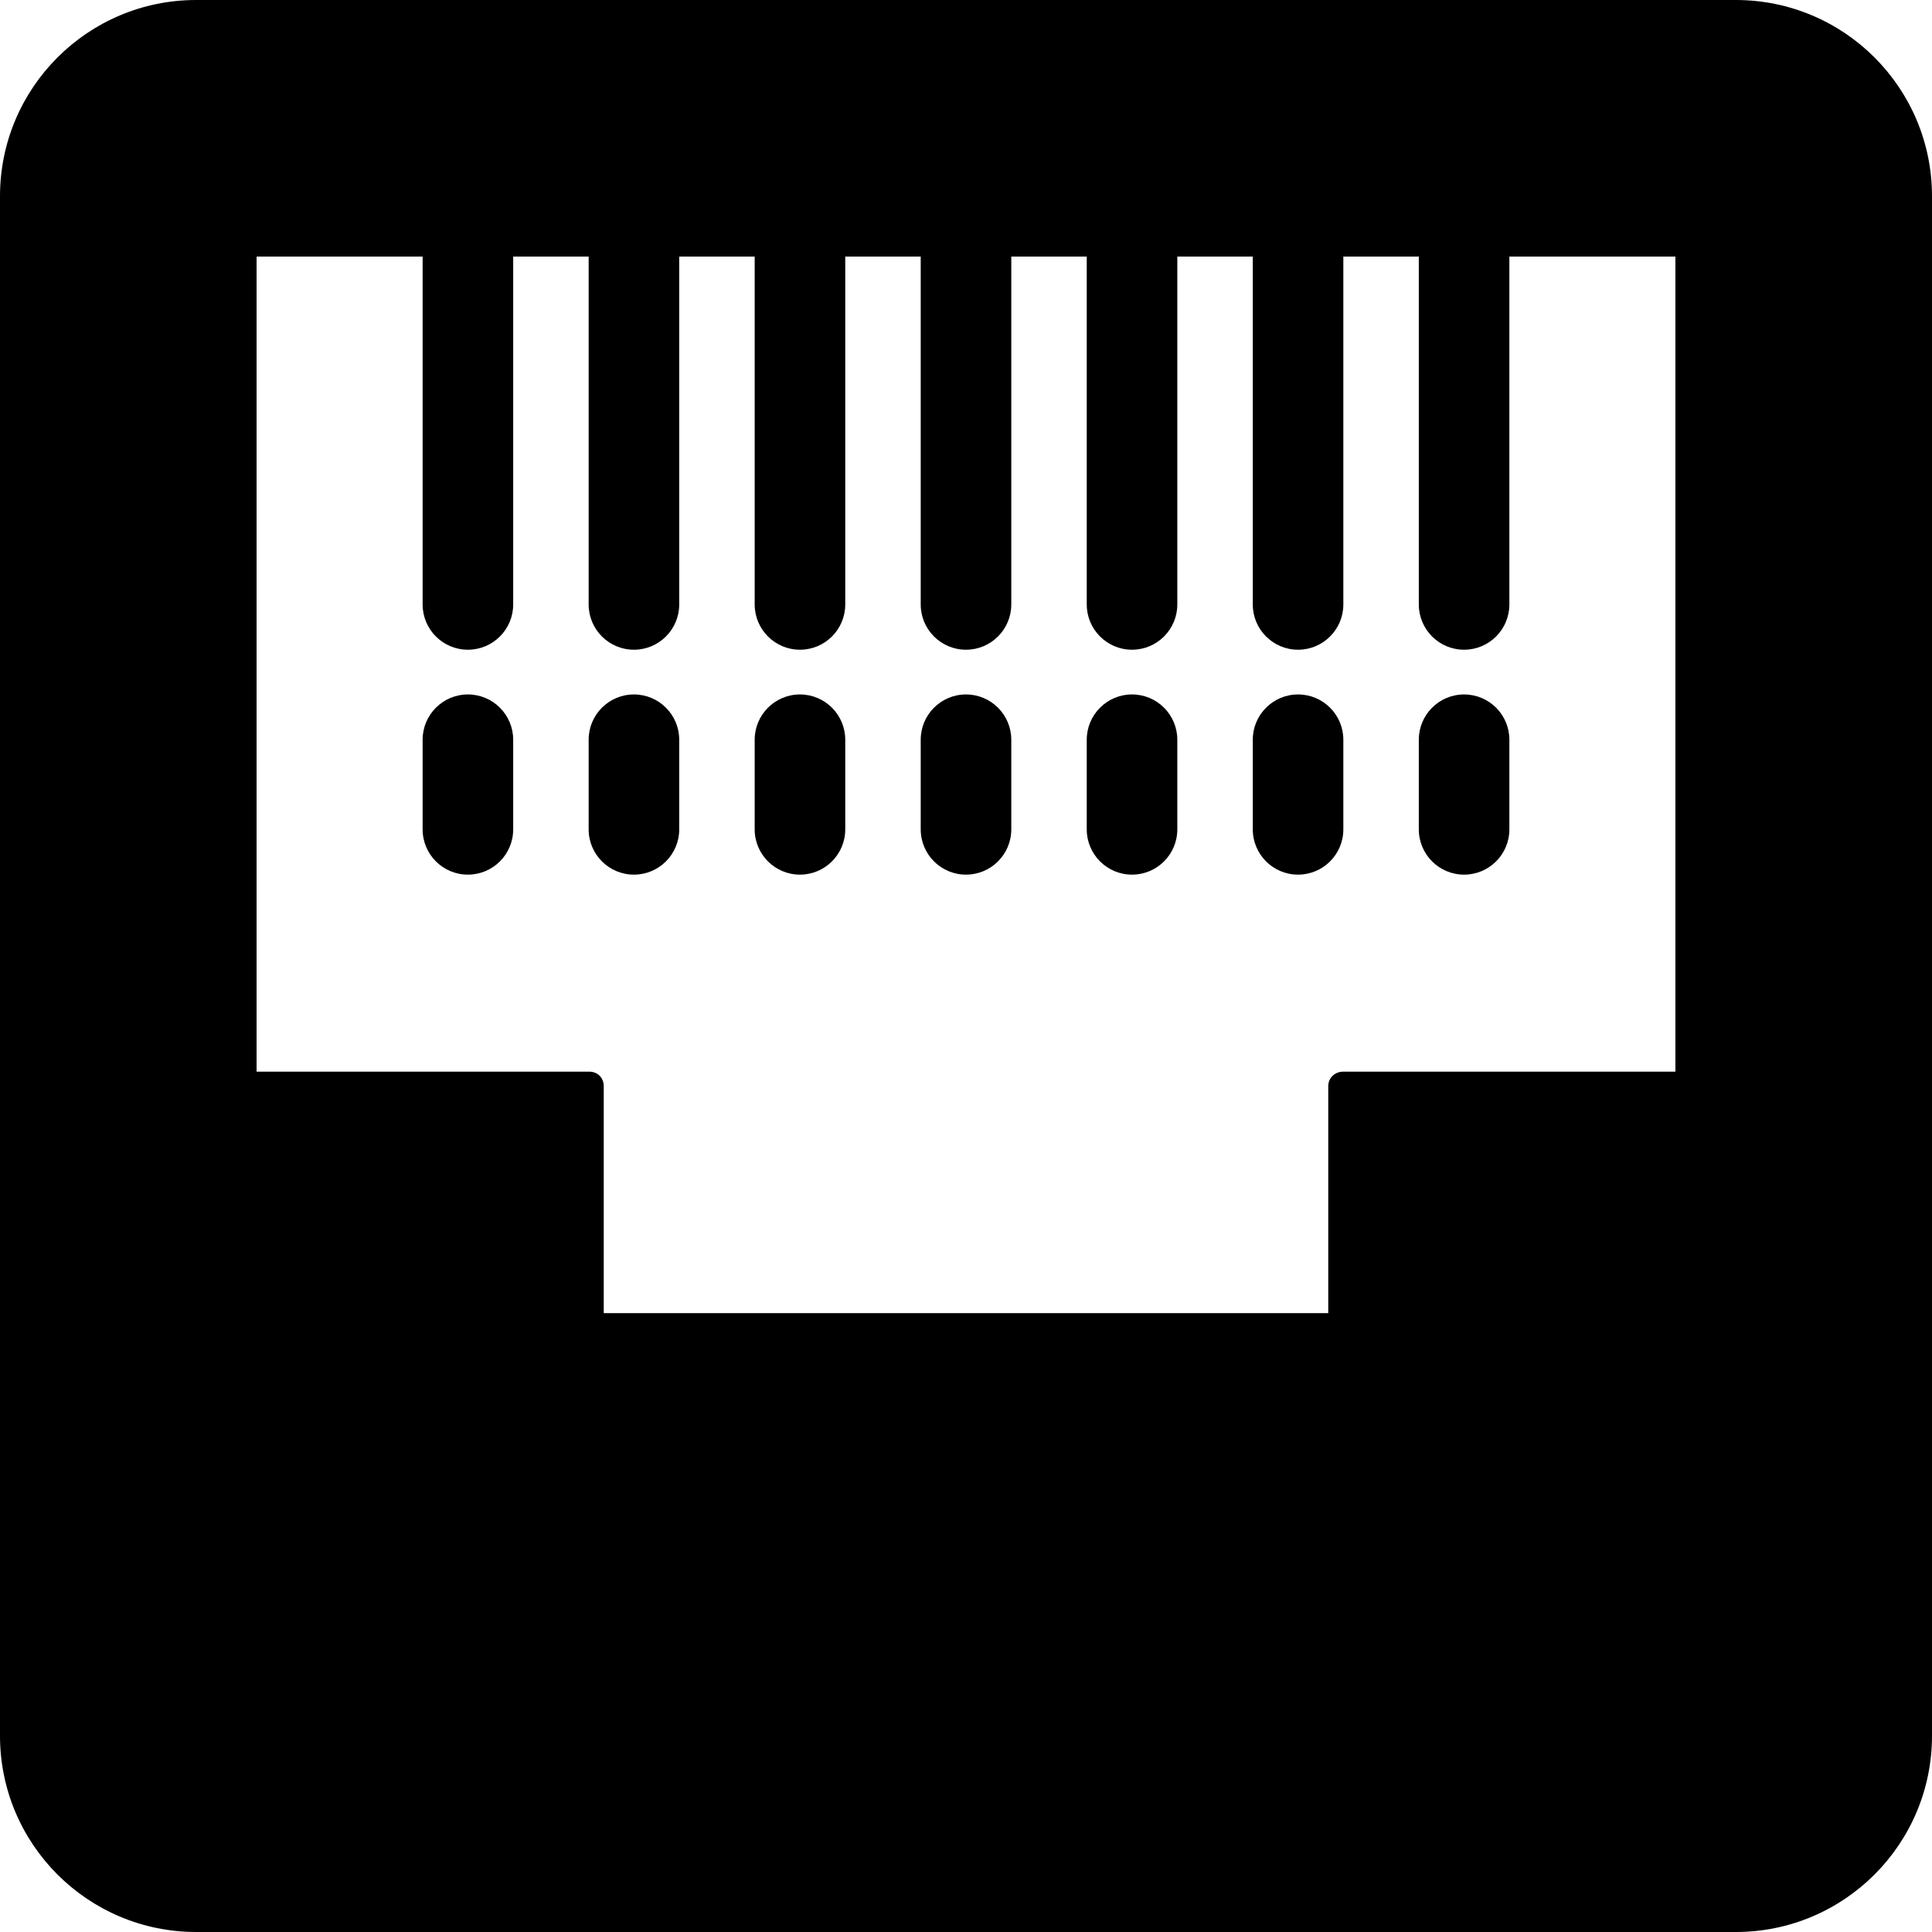
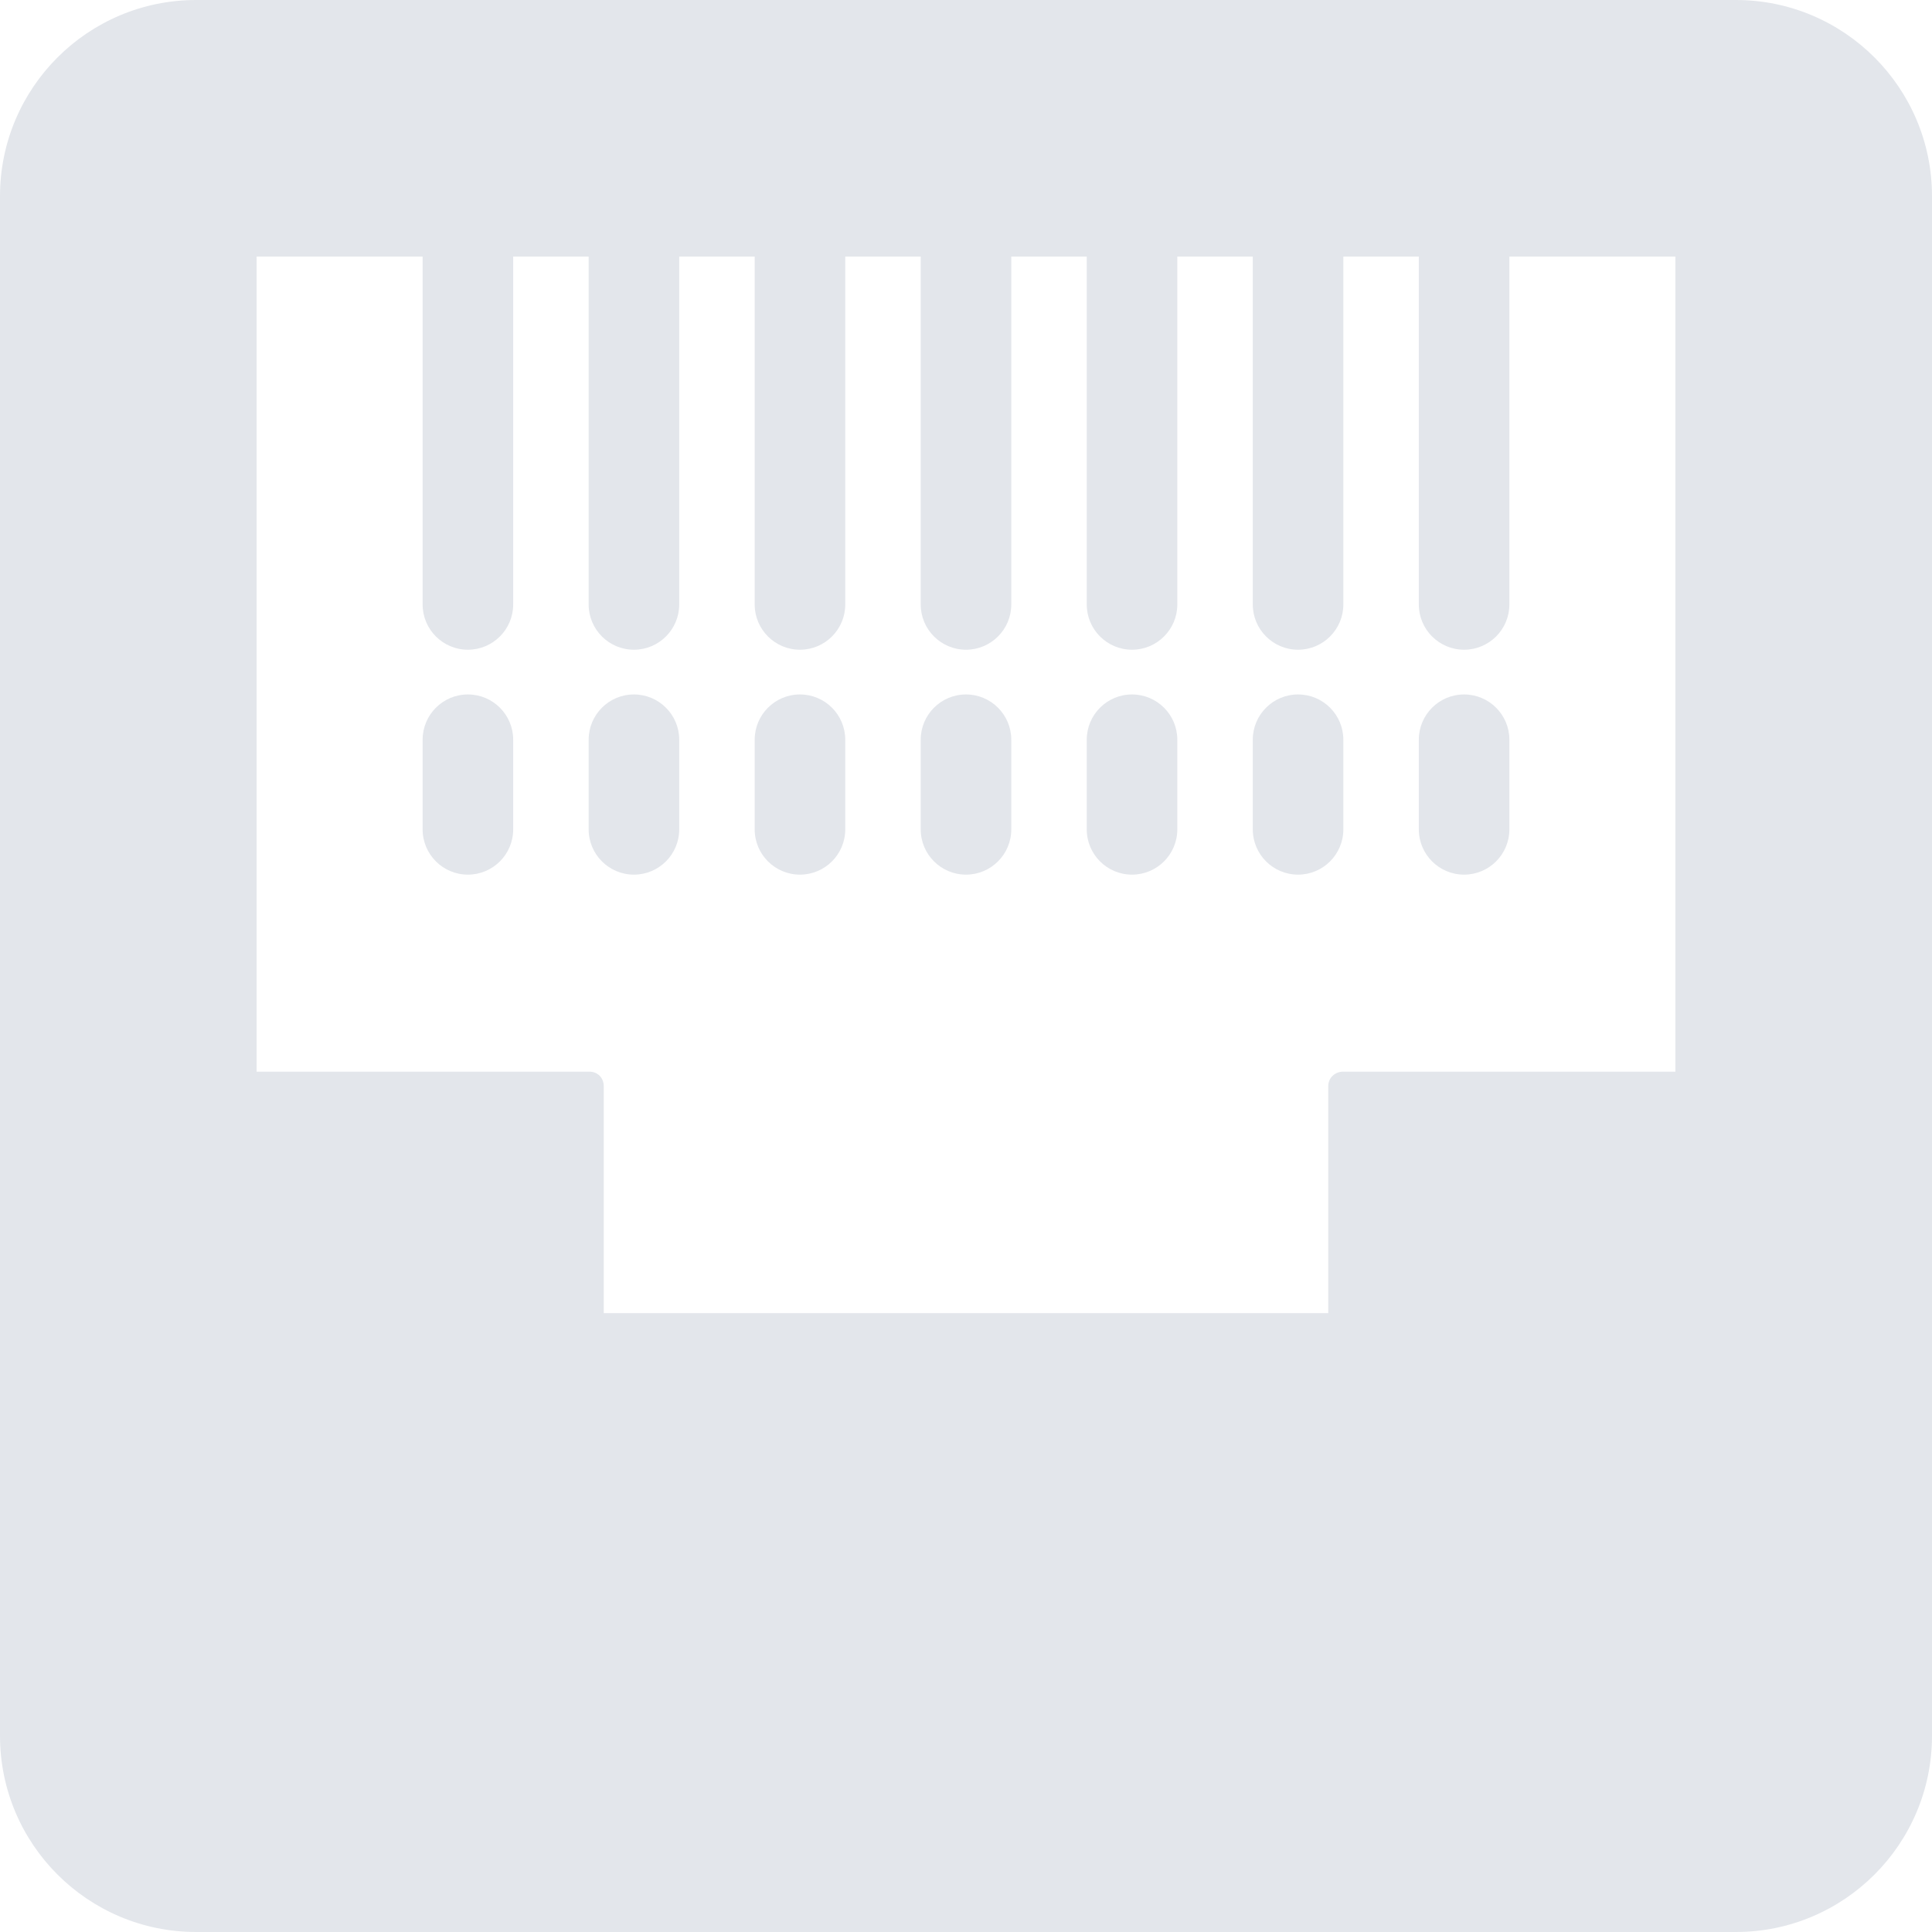
<svg xmlns="http://www.w3.org/2000/svg" xml:space="preserve" width="800" height="800" viewBox="0 0 512 512">
-   <path d="M168 184.036c-6.632 0-12 5.376-12 12v23.752c0 6.628 5.368 12 12 12 6.624 0 12-5.372 12-12v-23.752c0-6.624-5.376-12-12-12M256 184.036c-6.632 0-12 5.376-12 12v23.752c0 6.628 5.368 12 12 12 6.624 0 12-5.372 12-12v-23.752c0-6.624-5.376-12-12-12M212 184.036c-6.632 0-12 5.376-12 12v23.752c0 6.628 5.368 12 12 12 6.624 0 12-5.372 12-12v-23.752c0-6.624-5.376-12-12-12" />
-   <path d="M460 0H52C23.28 0 0 23.28 0 52v408c0 28.72 23.28 52 52 52h408c28.72 0 52-23.28 52-52V52c0-28.72-23.28-52-52-52m-16 284h-88.024c-2.212 0-3.976 1.64-3.976 3.848V348H160v-60.152c0-2.208-1.616-3.848-3.828-3.848H68V68h44v92.184c0 6.624 5.368 12 12 12 6.624 0 12-5.376 12-12V68h20v92.184c0 6.624 5.368 12 12 12 6.624 0 12-5.376 12-12V68h20v92.184c0 6.624 5.368 12 12 12 6.624 0 12-5.376 12-12V68h20v92.184c0 6.624 5.368 12 12 12 6.624 0 12-5.376 12-12V68h20v92.184c0 6.624 5.368 12 12 12 6.624 0 12-5.376 12-12V68h20v92.184c0 6.624 5.368 12 12 12 6.624 0 12-5.376 12-12V68h20v92.184c0 6.624 5.368 12 12 12 6.624 0 12-5.376 12-12V68h44z" />
-   <path d="M124 184.036c-6.632 0-12 5.376-12 12v23.752c0 6.628 5.368 12 12 12 6.624 0 12-5.372 12-12v-23.752c0-6.624-5.376-12-12-12M388 184.036c-6.632 0-12 5.376-12 12v23.752c0 6.628 5.368 12 12 12 6.624 0 12-5.372 12-12v-23.752c0-6.624-5.376-12-12-12M344 184.036c-6.632 0-12 5.376-12 12v23.752c0 6.628 5.368 12 12 12 6.624 0 12-5.372 12-12v-23.752c0-6.624-5.376-12-12-12M300 184.036c-6.632 0-12 5.376-12 12v23.752c0 6.628 5.368 12 12 12 6.624 0 12-5.372 12-12v-23.752c0-6.624-5.376-12-12-12" />
+   <path fill="#e3e6eb" d="M168 184.036c-6.632 0-12 5.376-12 12v23.752c0 6.628 5.368 12 12 12 6.624 0 12-5.372 12-12v-23.752c0-6.624-5.376-12-12-12M256 184.036c-6.632 0-12 5.376-12 12v23.752c0 6.628 5.368 12 12 12 6.624 0 12-5.372 12-12v-23.752c0-6.624-5.376-12-12-12M212 184.036c-6.632 0-12 5.376-12 12v23.752c0 6.628 5.368 12 12 12 6.624 0 12-5.372 12-12v-23.752c0-6.624-5.376-12-12-12" />
+   <path fill="#e3e6eb" d="M460 0H52C23.28 0 0 23.28 0 52v408c0 28.72 23.28 52 52 52h408c28.72 0 52-23.28 52-52V52c0-28.72-23.28-52-52-52m-16 284h-88.024c-2.212 0-3.976 1.64-3.976 3.848V348H160v-60.152c0-2.208-1.616-3.848-3.828-3.848H68V68h44v92.184c0 6.624 5.368 12 12 12 6.624 0 12-5.376 12-12V68h20v92.184c0 6.624 5.368 12 12 12 6.624 0 12-5.376 12-12V68h20v92.184c0 6.624 5.368 12 12 12 6.624 0 12-5.376 12-12V68h20v92.184c0 6.624 5.368 12 12 12 6.624 0 12-5.376 12-12V68h20v92.184c0 6.624 5.368 12 12 12 6.624 0 12-5.376 12-12V68h20v92.184c0 6.624 5.368 12 12 12 6.624 0 12-5.376 12-12V68h20v92.184c0 6.624 5.368 12 12 12 6.624 0 12-5.376 12-12V68h44z" />
+   <path fill="#e3e6eb" d="M124 184.036c-6.632 0-12 5.376-12 12v23.752c0 6.628 5.368 12 12 12 6.624 0 12-5.372 12-12v-23.752c0-6.624-5.376-12-12-12M388 184.036c-6.632 0-12 5.376-12 12v23.752c0 6.628 5.368 12 12 12 6.624 0 12-5.372 12-12v-23.752c0-6.624-5.376-12-12-12M344 184.036c-6.632 0-12 5.376-12 12v23.752c0 6.628 5.368 12 12 12 6.624 0 12-5.372 12-12v-23.752c0-6.624-5.376-12-12-12M300 184.036c-6.632 0-12 5.376-12 12v23.752c0 6.628 5.368 12 12 12 6.624 0 12-5.372 12-12v-23.752c0-6.624-5.376-12-12-12" />
</svg>
